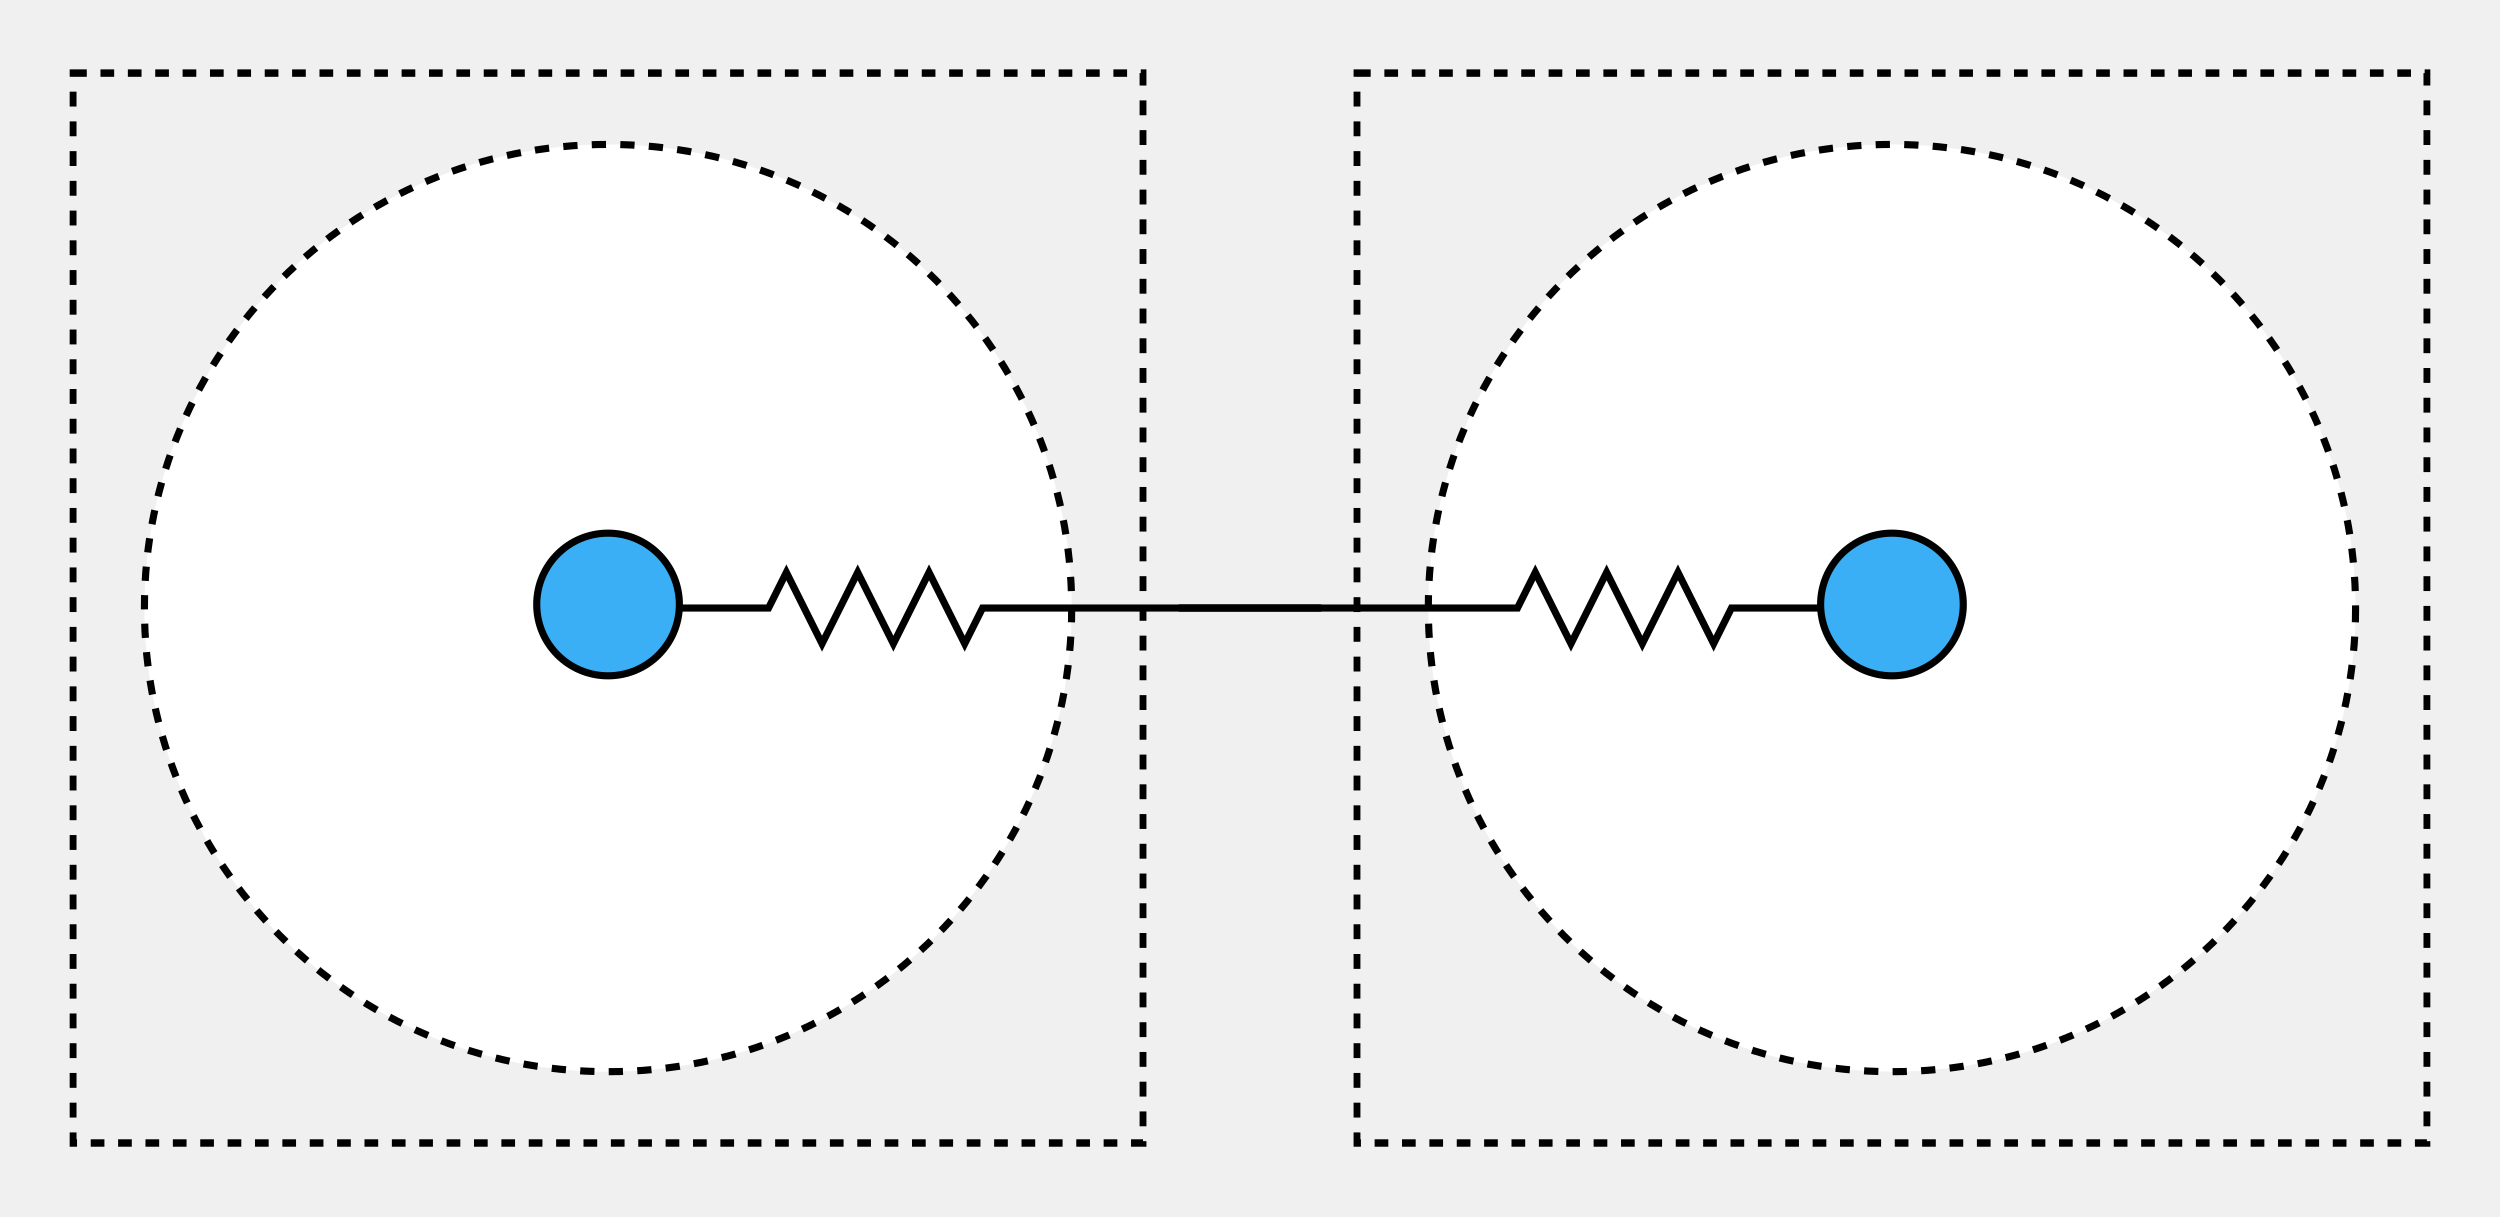
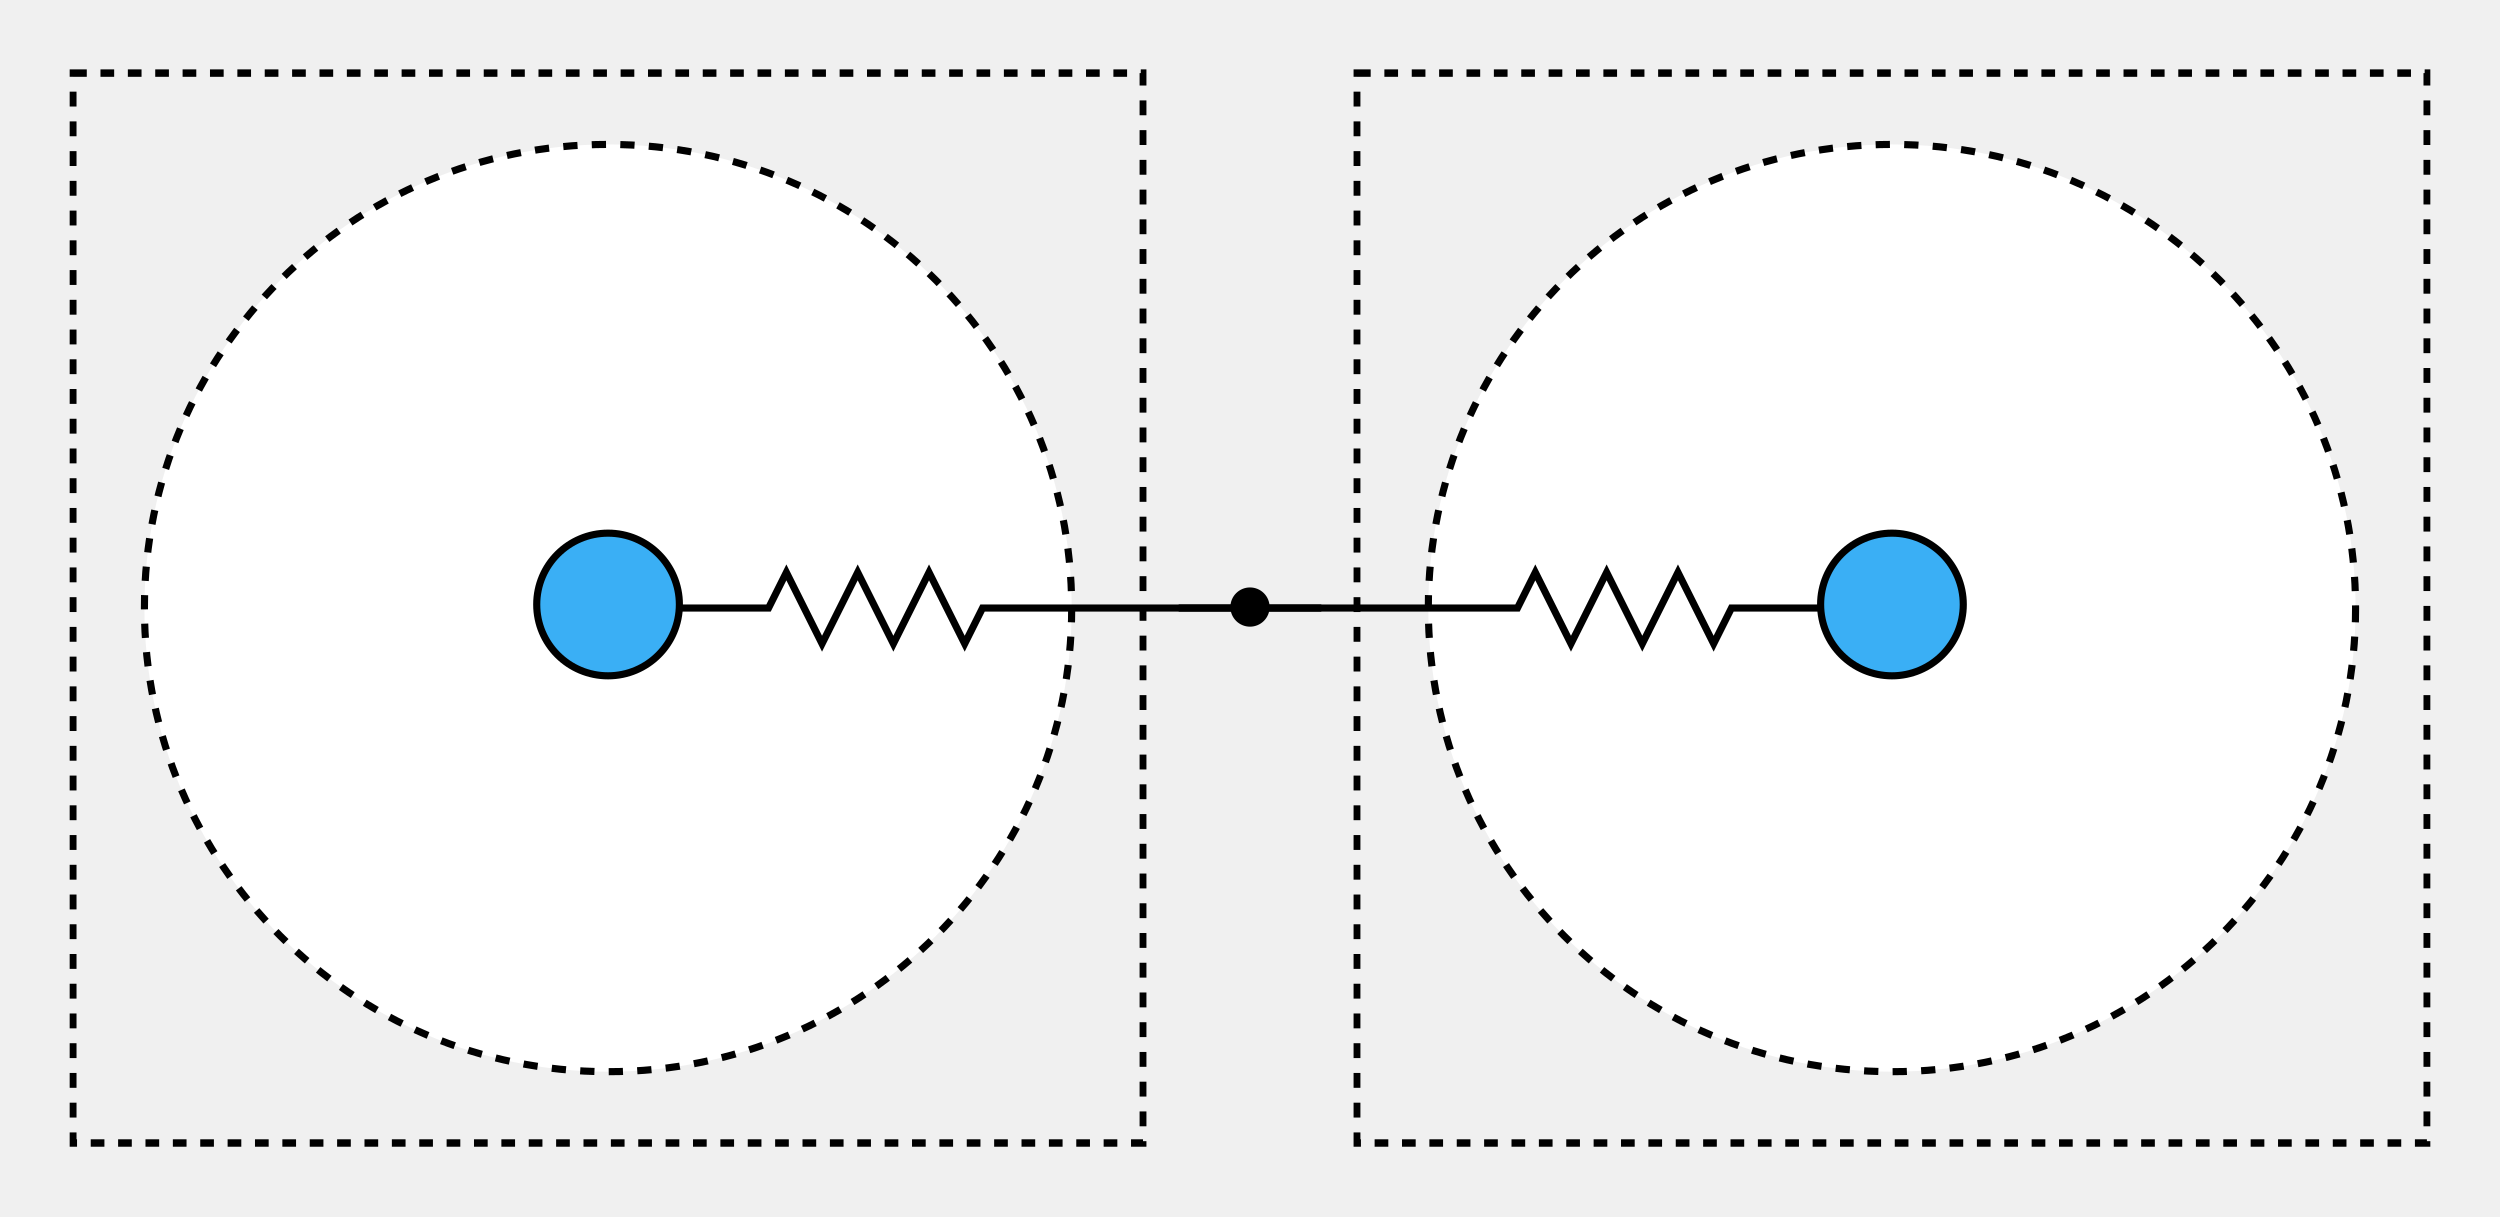
<svg xmlns="http://www.w3.org/2000/svg" width="350.496" height="170.496" id="svg2" version="1.1">
  <defs id="defs4">
    <marker orient="auto" refY="0" refX="0" id="Arrow1Lstart" style="overflow:visible">
      <path id="path5896" d="M 0,0 5,-5 -12.5,0 5,5 0,0 z" style="fill-rule:evenodd;stroke:#000000;stroke-width:1pt;marker-start:none" transform="matrix(0.8,0,0,0.8,10,0)" />
    </marker>
    <marker orient="auto" refY="0" refX="0" id="Arrow1Lend" style="overflow:visible">
      <path id="path5899" d="M 0,0 5,-5 -12.5,0 5,5 0,0 z" style="fill-rule:evenodd;stroke:#000000;stroke-width:1pt;marker-start:none" transform="matrix(-0.8,0,0,-0.8,-10,0)" />
    </marker>
  </defs>
  <g id="layer1" transform="translate(141.7062,-418.614)">
    <g id="g7340" transform="matrix(0.4761905,0,0,0.5172414,148.9982,90.91622)">
      <g id="g7422">
        <g id="g5967" transform="translate(290,84.99999)" style="fill:#3aaff5;fill-opacity:1">
-           <rect style="fill:none;stroke:#000000;stroke-width:2.015;stroke-miterlimit:4;stroke-opacity:1;stroke-dasharray:4.03,4.03;stroke-dashoffset:0" id="rect7446" width="315" height="290" x="-500.958" y="568.362" ry="0" />
+           <rect style="fill:none;stroke:#000000;stroke-width:2.015;stroke-miterlimit:4;stroke-opacity:1;stroke-dasharray:4.03, 4.03;stroke-dashoffset:0" id="rect7446" width="315" height="290" x="-500.958" y="568.362" ry="0" />
        </g>
      </g>
    </g>
    <g id="g7796" transform="translate(-22.41025,-74.99999)">
      <g transform="matrix(1.034507,0,0,1.04,15.19654,-4.134399)" id="g5974" />
      <flowRoot transform="translate(0,452.3622)" style="font-size:12px;font-style:normal;font-variant:normal;font-weight:normal;font-stretch:normal;text-align:center;line-height:100%;letter-spacing:0px;word-spacing:0px;writing-mode:lr-tb;text-anchor:middle;fill:#000000;fill-opacity:1;stroke:none;font-family:FreeSans;-inkscape-font-specification:FreeSans" id="flowRoot5829" xml:space="preserve">
        <flowRegion id="flowRegion5831">
          <rect y="-15.714" x="-30.714" height="47.143" width="85.714" id="rect5833" />
        </flowRegion>
        <flowPara id="flowPara5835" />
      </flowRoot>
-       <path style="fill:#ffffff;fill-opacity:1;fill-rule:nonzero;stroke:#000000;stroke-width:1.231;stroke-linecap:butt;stroke-linejoin:round;stroke-miterlimit:4;stroke-opacity:1;stroke-dasharray:2.462, 2.462;stroke-dashoffset:0" id="path2987-0-1-4-4-8" d="m 200,200 a 80,80 0 1 1 -160,0 80,80 0 1 1 160,0 z" transform="matrix(0.8125001,0,0,0.8124999,48.45225,416.3622)" />
+       <path style="fill:#ffffff;fill-opacity:1;fill-rule:nonzero;stroke:#000000;stroke-width:1.231;stroke-linecap:butt;stroke-linejoin:round;stroke-miterlimit:4;stroke-opacity:1;stroke-dasharray:2.462, 2.462;stroke-dashoffset:0" id="path2987-0-1-4-4-8" d="m 200,200 c 0,44.183 -35.817,80 -80,80 -44.183,0 -80,-35.817 -80,-80 0,-44.183 35.817,-80 80,-80 44.183,0 80,35.817 80,80 z" transform="matrix(0.8125001,0,0,0.8124999,48.45225,416.3622)" />
      <flowRoot xml:space="preserve" id="flowRoot4967-5-5-0" style="font-size:12px;font-style:normal;font-variant:normal;font-weight:normal;font-stretch:normal;text-align:center;line-height:100%;letter-spacing:0px;word-spacing:0px;writing-mode:lr-tb;text-anchor:middle;fill:#000000;fill-opacity:1;stroke:none;font-family:FreeSans;-inkscape-font-specification:FreeSans" transform="matrix(1.034507,0,0,1.04,47.07838,486.6888)">
        <flowRegion id="flowRegion4969-7-0-9">
          <rect id="rect4971-3-2-8" width="91.429" height="47.143" x="52.857" y="31.429" />
        </flowRegion>
        <flowPara id="flowPara5153-5">Species</flowPara>
      </flowRoot>
      <g transform="translate(-3.105696,0)" id="g9612">
        <path transform="matrix(0.125,0,0,0.1250001,134.058,553.3622)" d="m 200,200 c 0,44.183 -35.817,80 -80,80 -44.183,0 -80,-35.817 -80,-80 0,-44.183 35.817,-80 80,-80 44.183,0 80,35.817 80,80 z" id="path2987-2-3" style="fill:#3aaff5;fill-opacity:1;fill-rule:nonzero;stroke:#000000;stroke-width:8;stroke-linecap:butt;stroke-linejoin:round;stroke-miterlimit:4;stroke-opacity:1;stroke-dasharray:none;stroke-dashoffset:0" />
        <flowRoot transform="translate(49.56751,542.3836)" style="font-size:12px;font-style:normal;font-variant:normal;font-weight:normal;font-stretch:normal;text-align:center;line-height:100%;letter-spacing:0px;word-spacing:0px;writing-mode:lr-tb;text-anchor:middle;fill:#000000;fill-opacity:1;stroke:none;font-family:FreeSans;-inkscape-font-specification:FreeSans" id="flowRoot4967-5-5" xml:space="preserve">
          <flowRegion id="flowRegion4969-7-0">
            <rect y="31.429" x="52.857" height="47.143" width="91.429" id="rect4971-3-2" style="fill:#000000;fill-opacity:1" />
          </flowRegion>
          <flowPara id="flowPara5153" style="font-style:italic" />
        </flowRoot>
      </g>
      <path id="path5946-5-3" d="m 45.952,578.862 47.5,3e-5 2.5,-5 5,10 5,-10 5,10 5,-10 5,10 2.5,-5 12.5,0" style="fill:none;stroke:#000000;stroke-width:1px;stroke-linecap:butt;stroke-linejoin:miter;stroke-opacity:1" />
      <flowRoot xml:space="preserve" id="flowRoot4967-5-5-0-3" style="font-size:12px;font-style:normal;font-variant:normal;font-weight:normal;font-stretch:normal;text-align:center;line-height:100%;letter-spacing:0px;word-spacing:0px;writing-mode:lr-tb;text-anchor:middle;fill:#000000;fill-opacity:1;stroke:none;font-family:FreeSans;-inkscape-font-specification:FreeSans" transform="matrix(1.034507,0,0,1.04,8.988628,527.1888)">
        <flowRegion id="flowRegion4969-7-0-9-7">
          <rect id="rect4971-3-2-8-7" width="91.429" height="47.143" x="52.857" y="31.429" />
        </flowRegion>
        <flowPara style="font-style:italic" id="flowPara5153-5-7">R</flowPara>
      </flowRoot>
      <flowRoot xml:space="preserve" id="flowRoot4967-5-5-0-2" style="font-size:12px;font-style:normal;font-variant:normal;font-weight:normal;font-stretch:normal;text-align:center;line-height:100%;letter-spacing:0px;word-spacing:0px;writing-mode:lr-tb;text-anchor:middle;fill:#000000;fill-opacity:1;stroke:none;font-family:FreeSans;-inkscape-font-specification:FreeSans" transform="matrix(1.034507,0,0,1.04,-16.01137,477.1888)">
        <flowRegion id="flowRegion4969-7-0-9-07">
          <rect id="rect4971-3-2-8-19" width="91.429" height="47.143" x="52.857" y="31.429" />
        </flowRegion>
        <flowPara id="flowPara5153-5-1">2</flowPara>
      </flowRoot>
      <g transform="matrix(0.4761905,0,0,0.5172414,-8.59156,165.9162)" id="g7340-9">
        <g id="g7422-7">
          <g style="fill:#3aaff5;fill-opacity:1" transform="translate(290,84.99999)" id="g5967-8">
            <rect ry="0" y="568.362" x="-500.958" height="290" width="315" id="rect7446-1" style="fill:none;stroke:#000000;stroke-width:2.015;stroke-miterlimit:4;stroke-opacity:1;stroke-dasharray:4.03, 4.03;stroke-dashoffset:0" />
          </g>
        </g>
      </g>
-       <path style="fill:#ffffff;fill-opacity:1;fill-rule:nonzero;stroke:#000000;stroke-width:1.231;stroke-linecap:butt;stroke-linejoin:round;stroke-miterlimit:4;stroke-opacity:1;stroke-dasharray:2.462, 2.462;stroke-dashoffset:0" id="path2987-0-1-4-4-8-5" d="m 200,200 a 80,80 0 1 1 -160,0 80,80 0 1 1 160,0 z" transform="matrix(0.8125001,0,0,0.8124999,-131.5478,416.3622)" />
+       <path style="fill:#ffffff;fill-opacity:1;fill-rule:nonzero;stroke:#000000;stroke-width:1.231;stroke-linecap:butt;stroke-linejoin:round;stroke-miterlimit:4;stroke-opacity:1;stroke-dasharray:2.462, 2.462;stroke-dashoffset:0" id="path2987-0-1-4-4-8-5" d="m 200,200 c 0,44.183 -35.817,80 -80,80 -44.183,0 -80,-35.817 -80,-80 0,-44.183 35.817,-80 80,-80 44.183,0 80,35.817 80,80 z" transform="matrix(0.8125001,0,0,0.8124999,-131.5478,416.3622)" />
      <flowRoot xml:space="preserve" id="flowRoot4967-5-5-0-4" style="font-size:12px;font-style:normal;font-variant:normal;font-weight:normal;font-stretch:normal;text-align:center;line-height:100%;letter-spacing:0px;word-spacing:0px;writing-mode:lr-tb;text-anchor:middle;fill:#000000;fill-opacity:1;stroke:none;font-family:FreeSans;-inkscape-font-specification:FreeSans" transform="matrix(1.034507,0,0,1.04,-132.9216,486.6888)">
        <flowRegion id="flowRegion4969-7-0-9-2">
          <rect id="rect4971-3-2-8-1" width="91.429" height="47.143" x="52.857" y="31.429" />
        </flowRegion>
        <flowPara id="flowPara5153-5-9">Species</flowPara>
      </flowRoot>
      <g transform="translate(-183.1057,-8.2520684e-6)" id="g9612-4">
        <path transform="matrix(0.125,0,0,0.1250001,134.058,553.3622)" d="m 200,200 c 0,44.183 -35.817,80 -80,80 -44.183,0 -80,-35.817 -80,-80 0,-44.183 35.817,-80 80,-80 44.183,0 80,35.817 80,80 z" id="path2987-2-3-2" style="fill:#3aaff5;fill-opacity:1;fill-rule:nonzero;stroke:#000000;stroke-width:8;stroke-linecap:butt;stroke-linejoin:round;stroke-miterlimit:4;stroke-opacity:1;stroke-dasharray:none;stroke-dashoffset:0" />
        <flowRoot transform="translate(49.56751,542.3836)" style="font-size:12px;font-style:normal;font-variant:normal;font-weight:normal;font-stretch:normal;text-align:center;line-height:100%;letter-spacing:0px;word-spacing:0px;writing-mode:lr-tb;text-anchor:middle;fill:#000000;fill-opacity:1;stroke:none;font-family:FreeSans;-inkscape-font-specification:FreeSans" id="flowRoot4967-5-5-7" xml:space="preserve">
          <flowRegion id="flowRegion4969-7-0-2">
            <rect y="31.429" x="52.857" height="47.143" width="91.429" id="rect4971-3-2-87" style="fill:#000000;fill-opacity:1" />
          </flowRegion>
          <flowPara id="flowPara5153-8" style="font-style:italic" />
        </flowRoot>
      </g>
      <path id="path5946-5-3-2" d="m 65.952,578.862 -47.5,-3e-5 -2.5,5 -5,-10 -5,10 -5,-10 -5,10 -5,-10 -2.5,5 -12.5,-10e-6" style="fill:none;stroke:#000000;stroke-width:1px;stroke-linecap:butt;stroke-linejoin:miter;stroke-opacity:1" />
      <flowRoot xml:space="preserve" id="flowRoot4967-5-5-0-3-7" style="font-size:12px;font-style:normal;font-variant:normal;font-weight:normal;font-stretch:normal;text-align:center;line-height:100%;letter-spacing:0px;word-spacing:0px;writing-mode:lr-tb;text-anchor:middle;fill:#000000;fill-opacity:1;stroke:none;font-family:FreeSans;-inkscape-font-specification:FreeSans" transform="matrix(1.034507,0,0,1.04,-101.0114,527.1888)">
        <flowRegion id="flowRegion4969-7-0-9-7-5">
          <rect id="rect4971-3-2-8-7-3" width="91.429" height="47.143" x="52.857" y="31.429" />
        </flowRegion>
        <flowPara style="font-style:italic" id="flowPara5153-5-7-5">R</flowPara>
      </flowRoot>
      <flowRoot xml:space="preserve" id="flowRoot4967-5-5-0-2-4" style="font-size:12px;font-style:normal;font-variant:normal;font-weight:normal;font-stretch:normal;text-align:center;line-height:100%;letter-spacing:0px;word-spacing:0px;writing-mode:lr-tb;text-anchor:middle;fill:#000000;fill-opacity:1;stroke:none;font-family:FreeSans;-inkscape-font-specification:FreeSans" transform="matrix(1.034507,0,0,1.04,-196.0114,477.1888)">
        <flowRegion id="flowRegion4969-7-0-9-07-7">
          <rect id="rect4971-3-2-8-19-0" width="91.429" height="47.143" x="52.857" y="31.429" />
        </flowRegion>
        <flowPara id="flowPara5153-5-1-6">1</flowPara>
      </flowRoot>
+       <path transform="matrix(0.5,0,0,0.5,23.45225,485.2222)" d="m 70,187 a 5,5 0 1 1 -10,0 5,5 0 1 1 10,0 z" id="path7586" style="fill:#000000;fill-opacity:1;stroke:#000000;stroke-width:1;stroke-linecap:round;stroke-miterlimit:4;stroke-opacity:1;stroke-dasharray:none;stroke-dashoffset:0" />
    </g>
  </g>
</svg>
